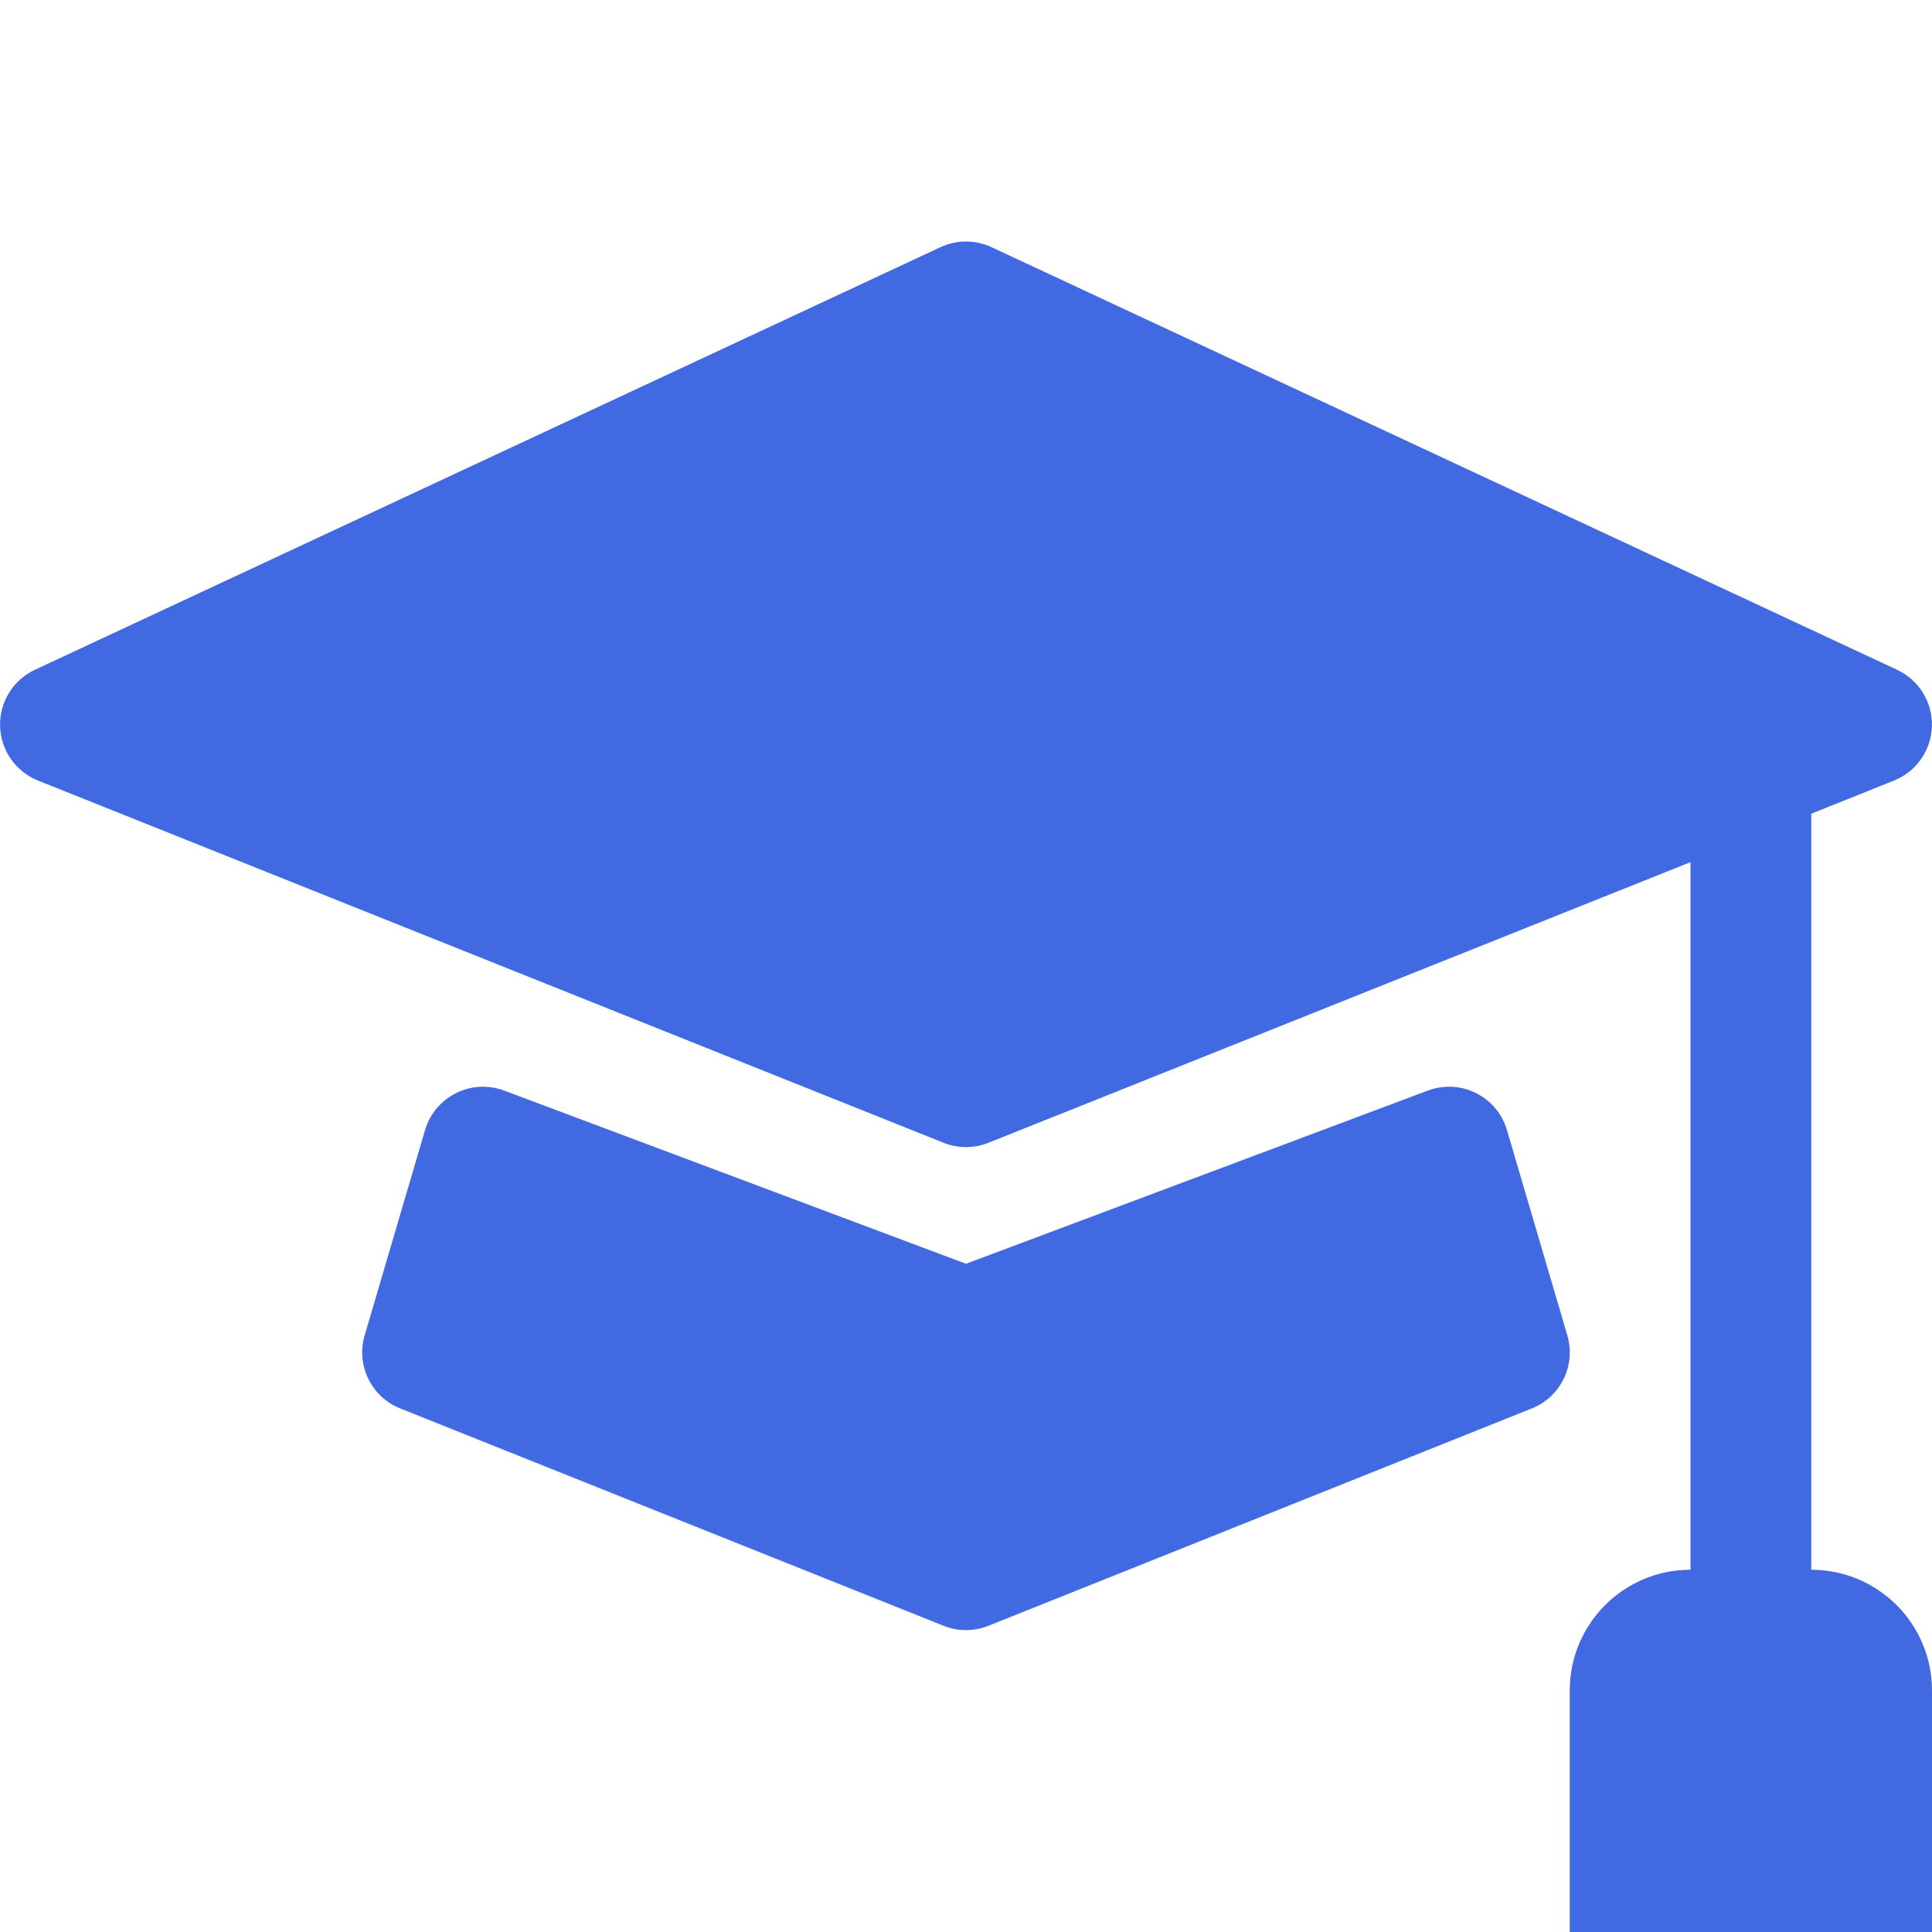
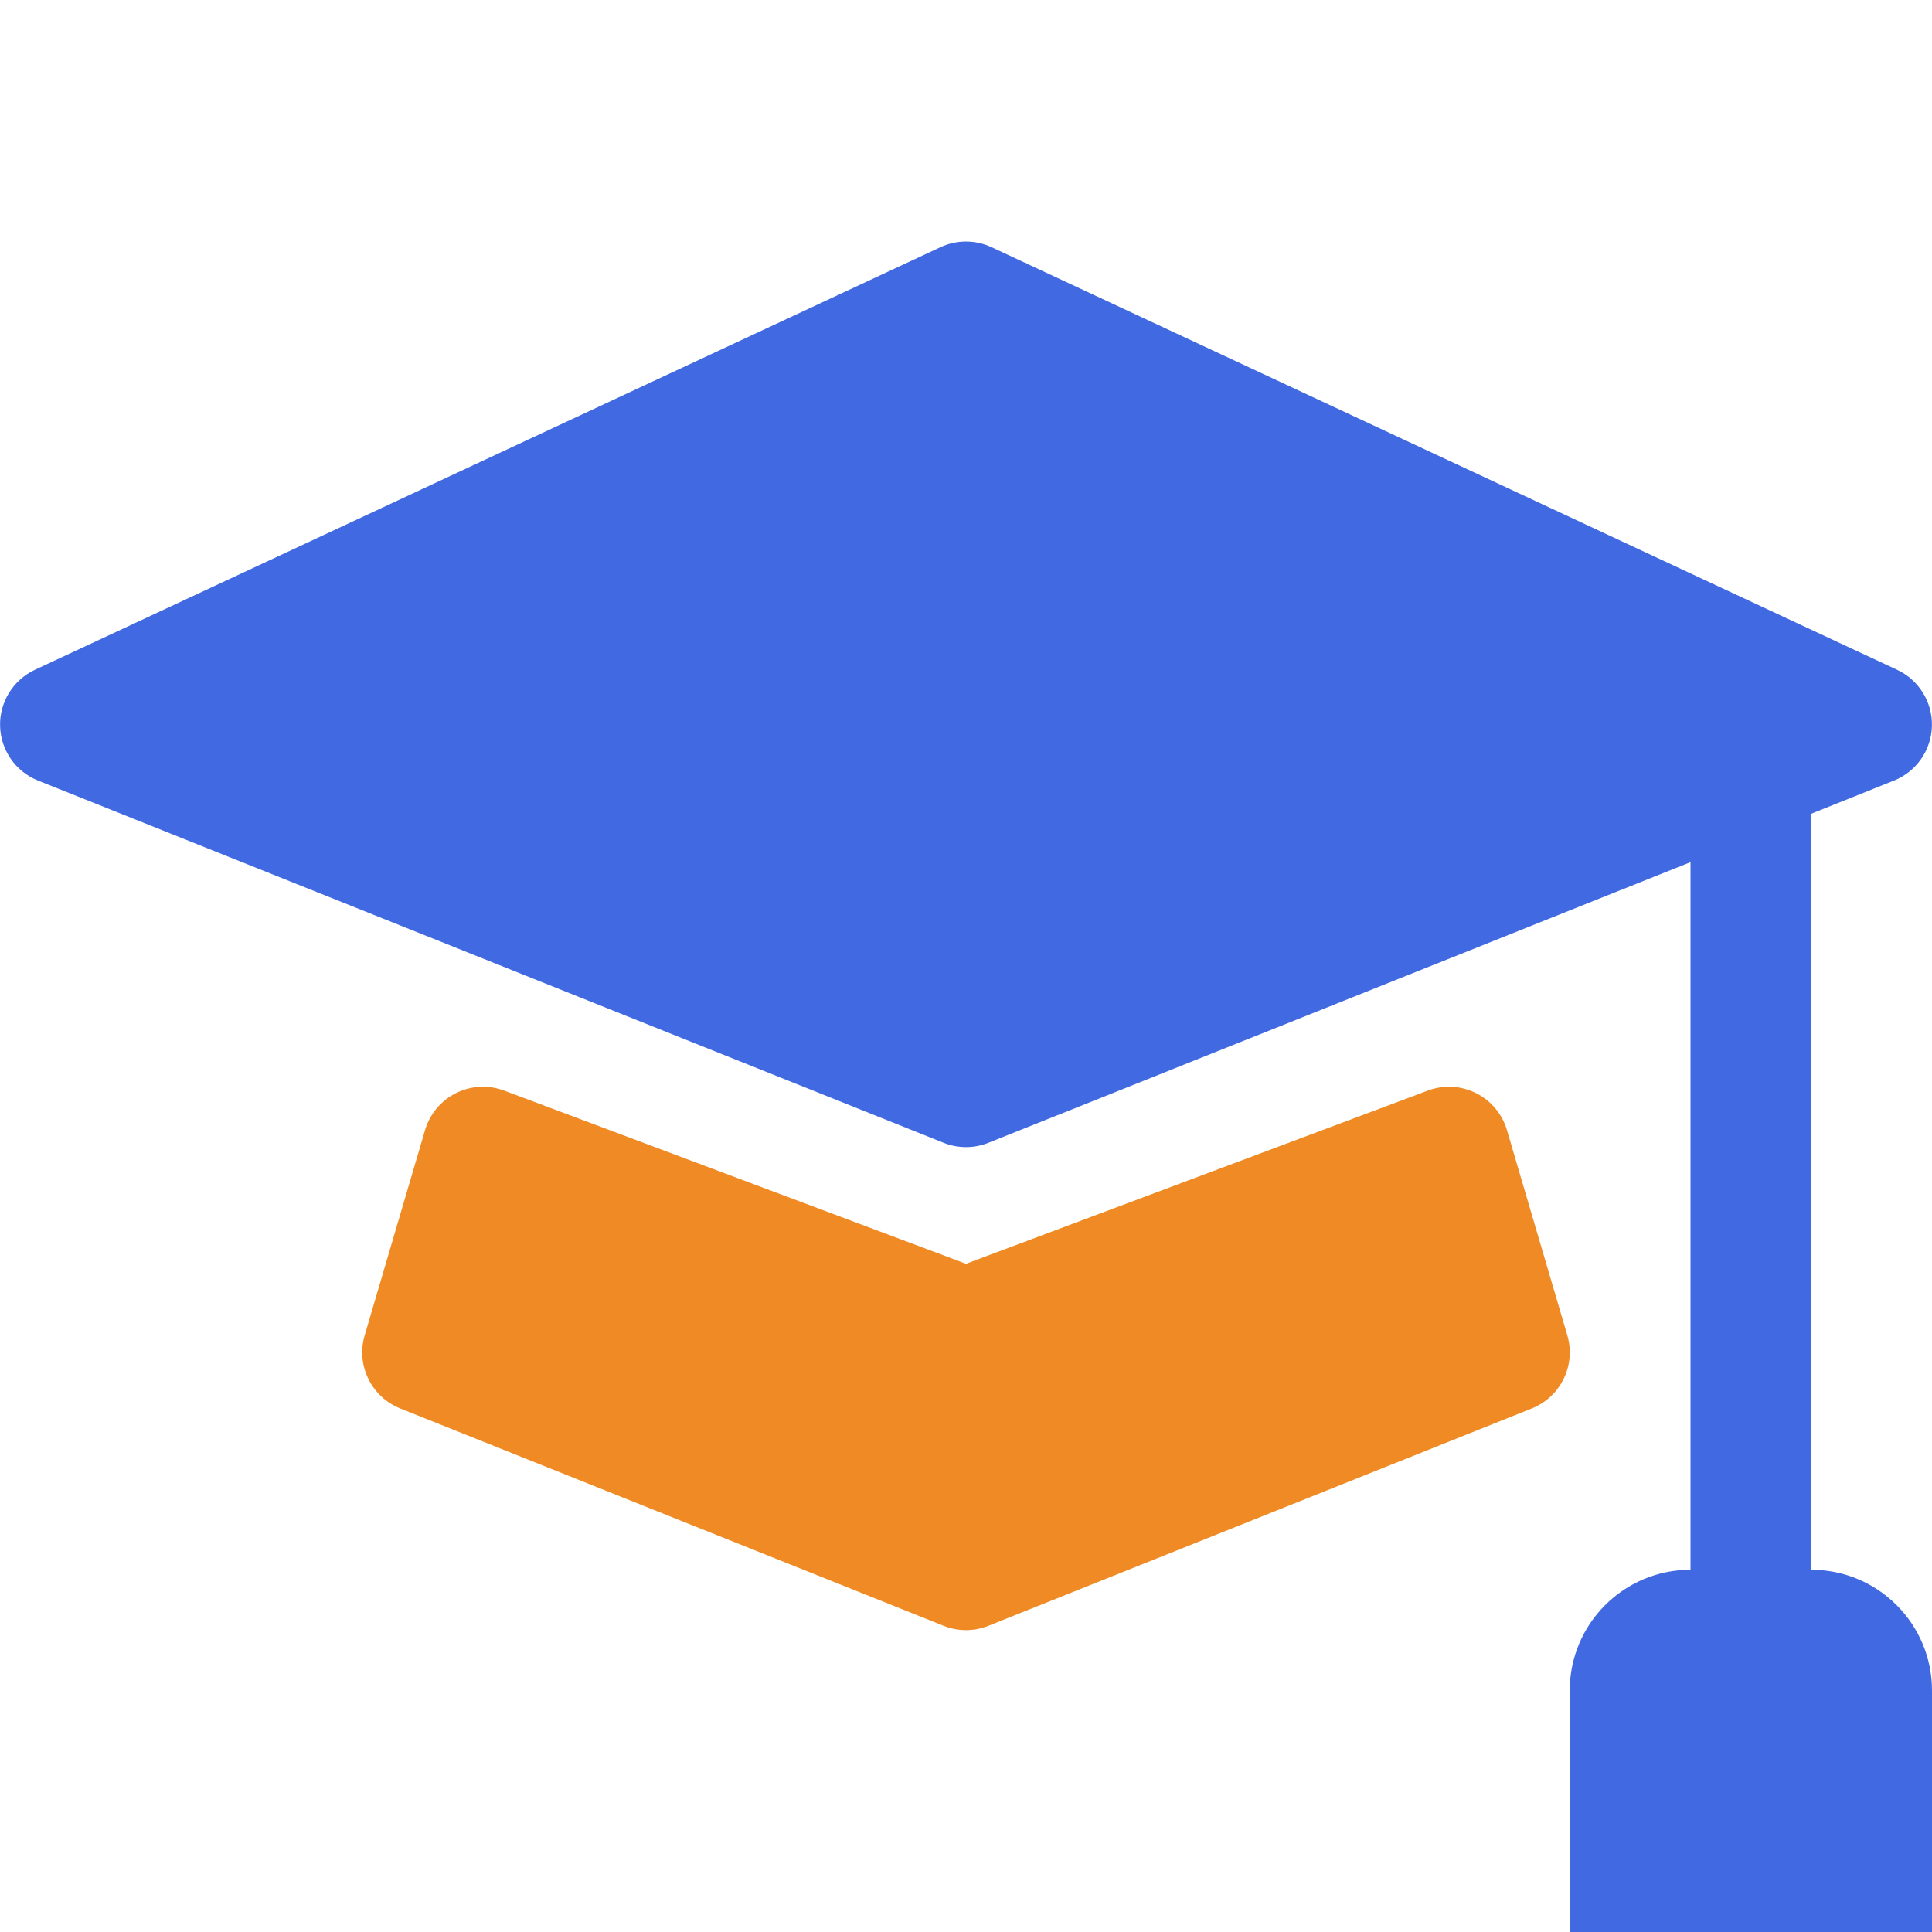
<svg xmlns="http://www.w3.org/2000/svg" width="16" height="16" fill="#4169e1" class="bi bi-mortarboard-fill" viewBox="0 0 16 16">
  <path d="M8.211 2.047a.5.5 0 0 0-.422 0l-7.5 3.5a.5.5 0 0 0 .025.917l7.5 3a.5.5 0 0 0 .372 0L14 7.14V13a1 1 0 0 0-1 1v2h3v-2a1 1 0 0 0-1-1V6.739l.686-.275a.5.5 0 0 0 .025-.917z" />
-   <path d="M4.176 9.032a.5.5 0 0 0-.656.327l-.5 1.7a.5.5 0 0 0 .294.605l4.5 1.8a.5.5 0 0 0 .372 0l4.5-1.8a.5.5 0 0 0 .294-.605l-.5-1.7a.5.5 0 0 0-.656-.327L8 10.466z" />
+   <path fill="#f08a24" d="M4.176 9.032a.5.5 0 0 0-.656.327l-.5 1.7a.5.5 0 0 0 .294.605l4.5 1.8a.5.5 0 0 0 .372 0l4.5-1.8a.5.5 0 0 0 .294-.605l-.5-1.7a.5.5 0 0 0-.656-.327L8 10.466z" />
</svg>
